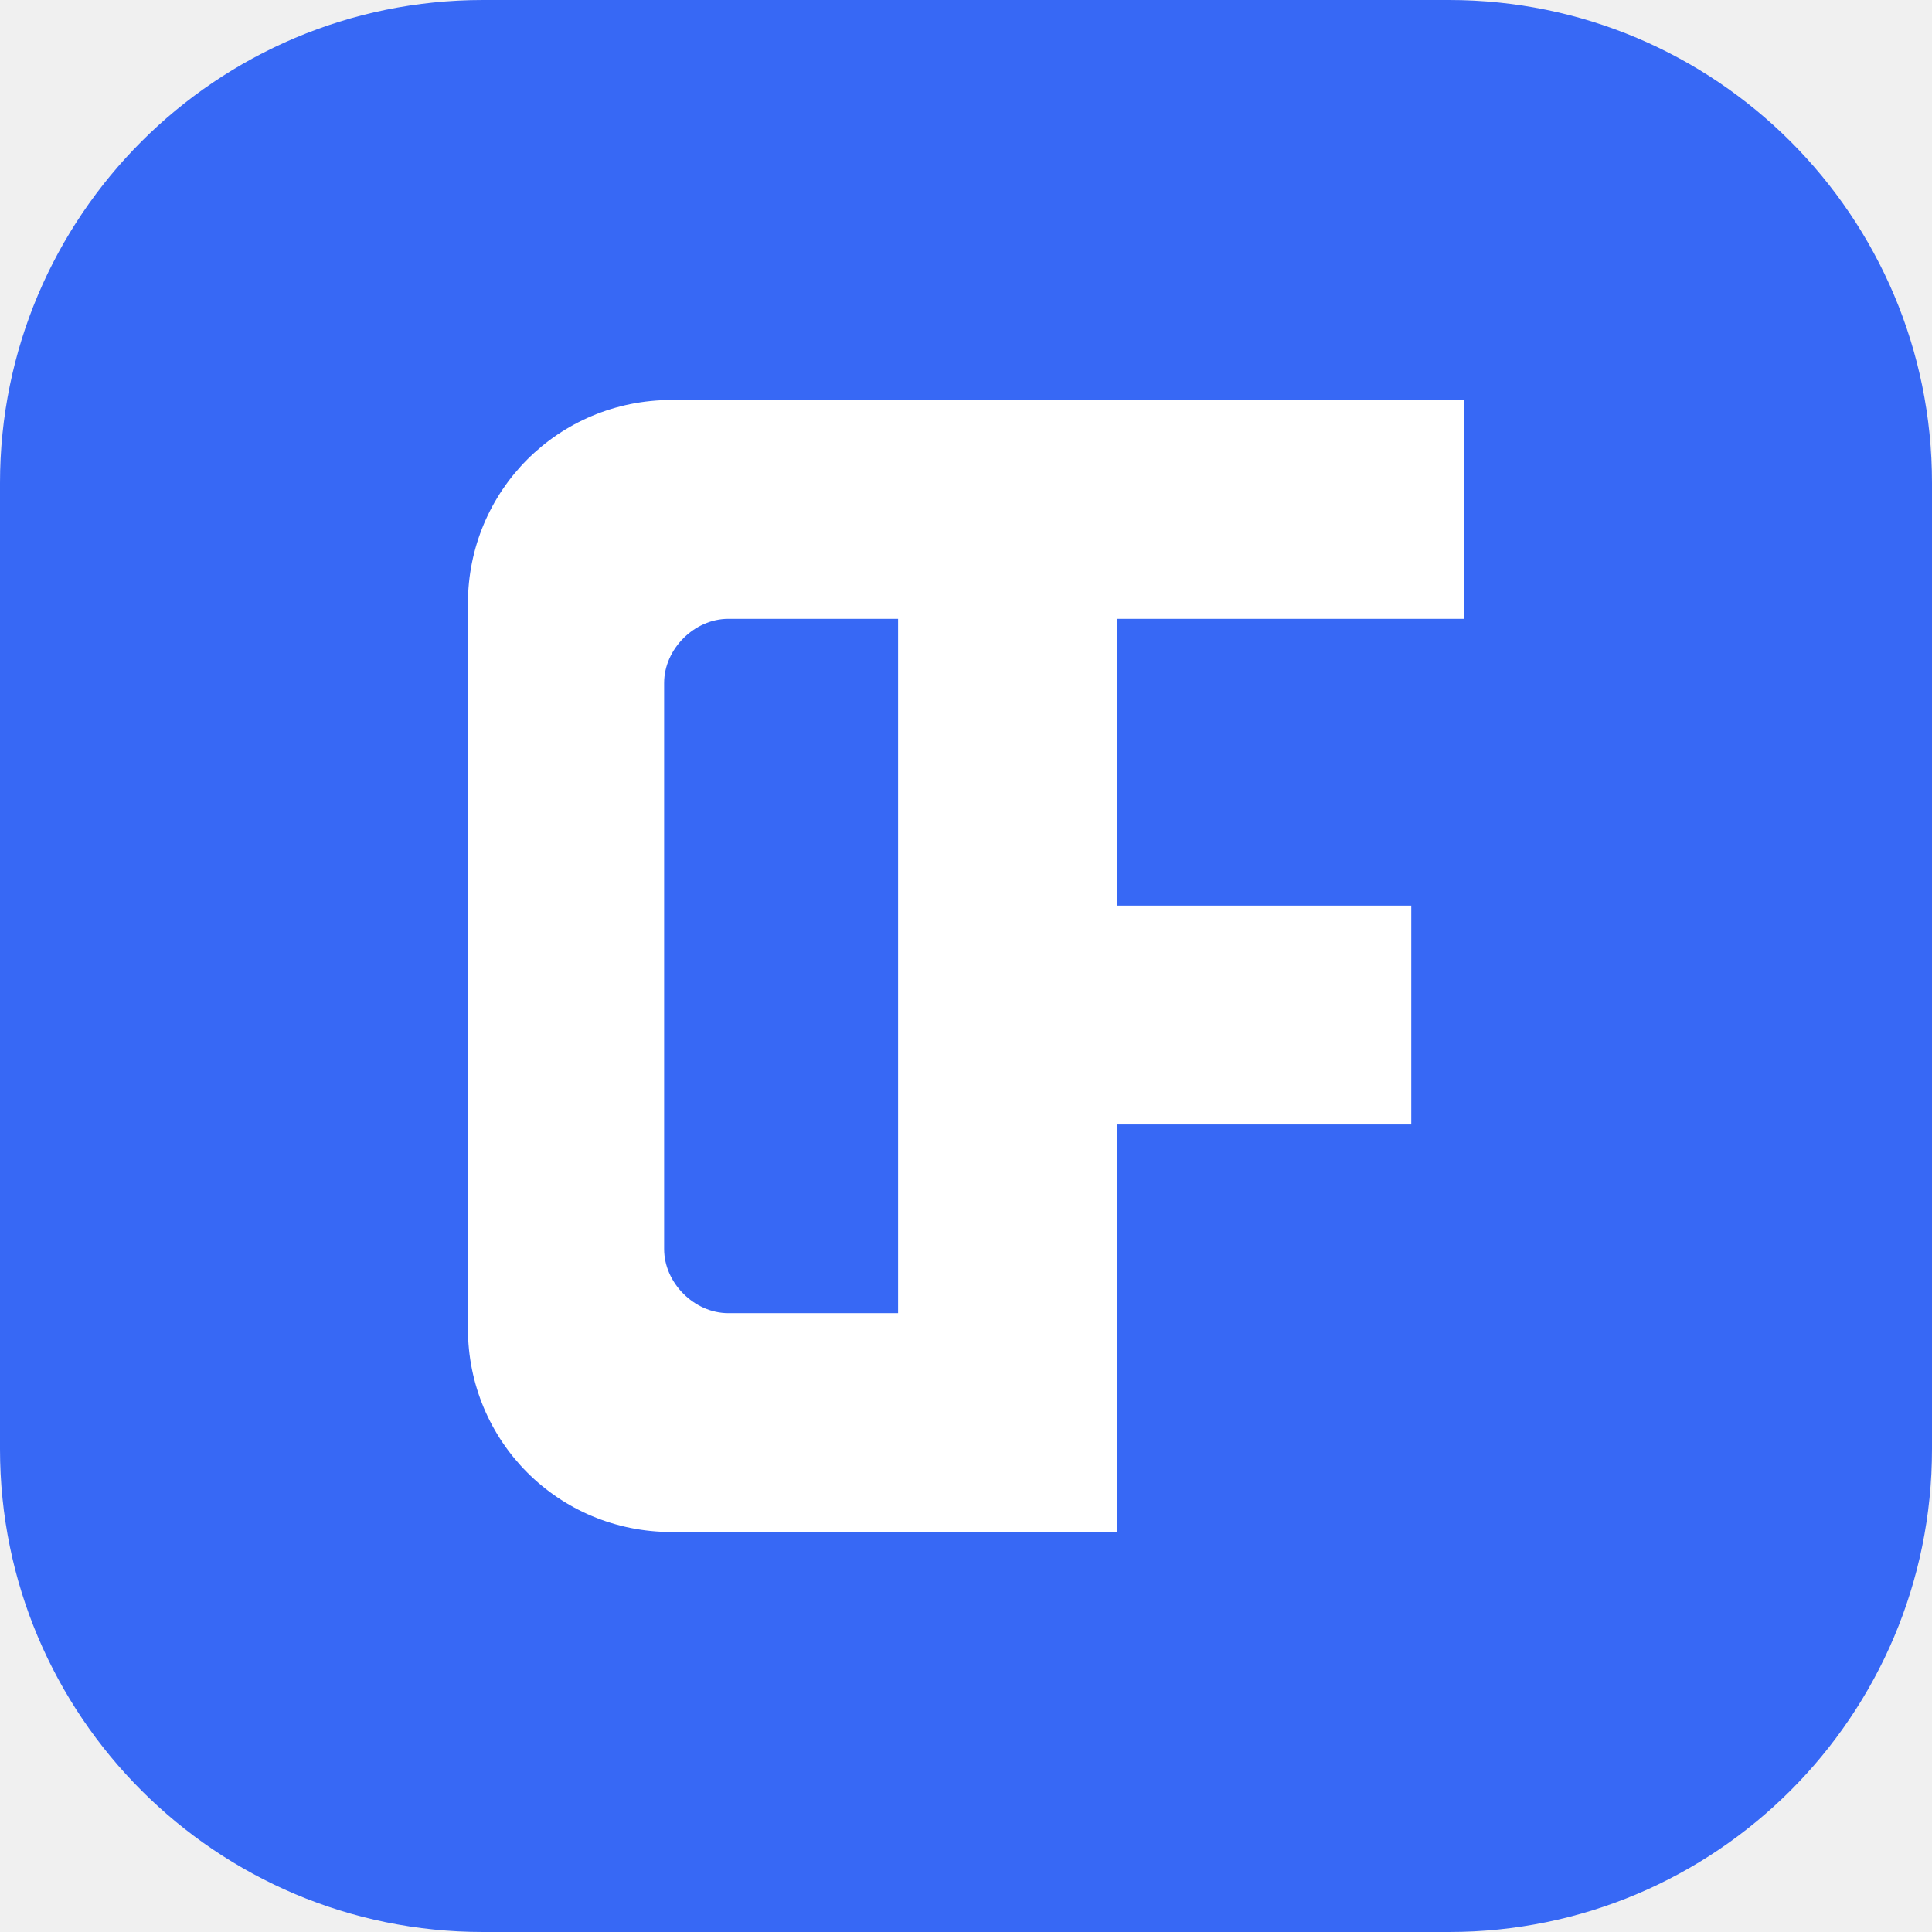
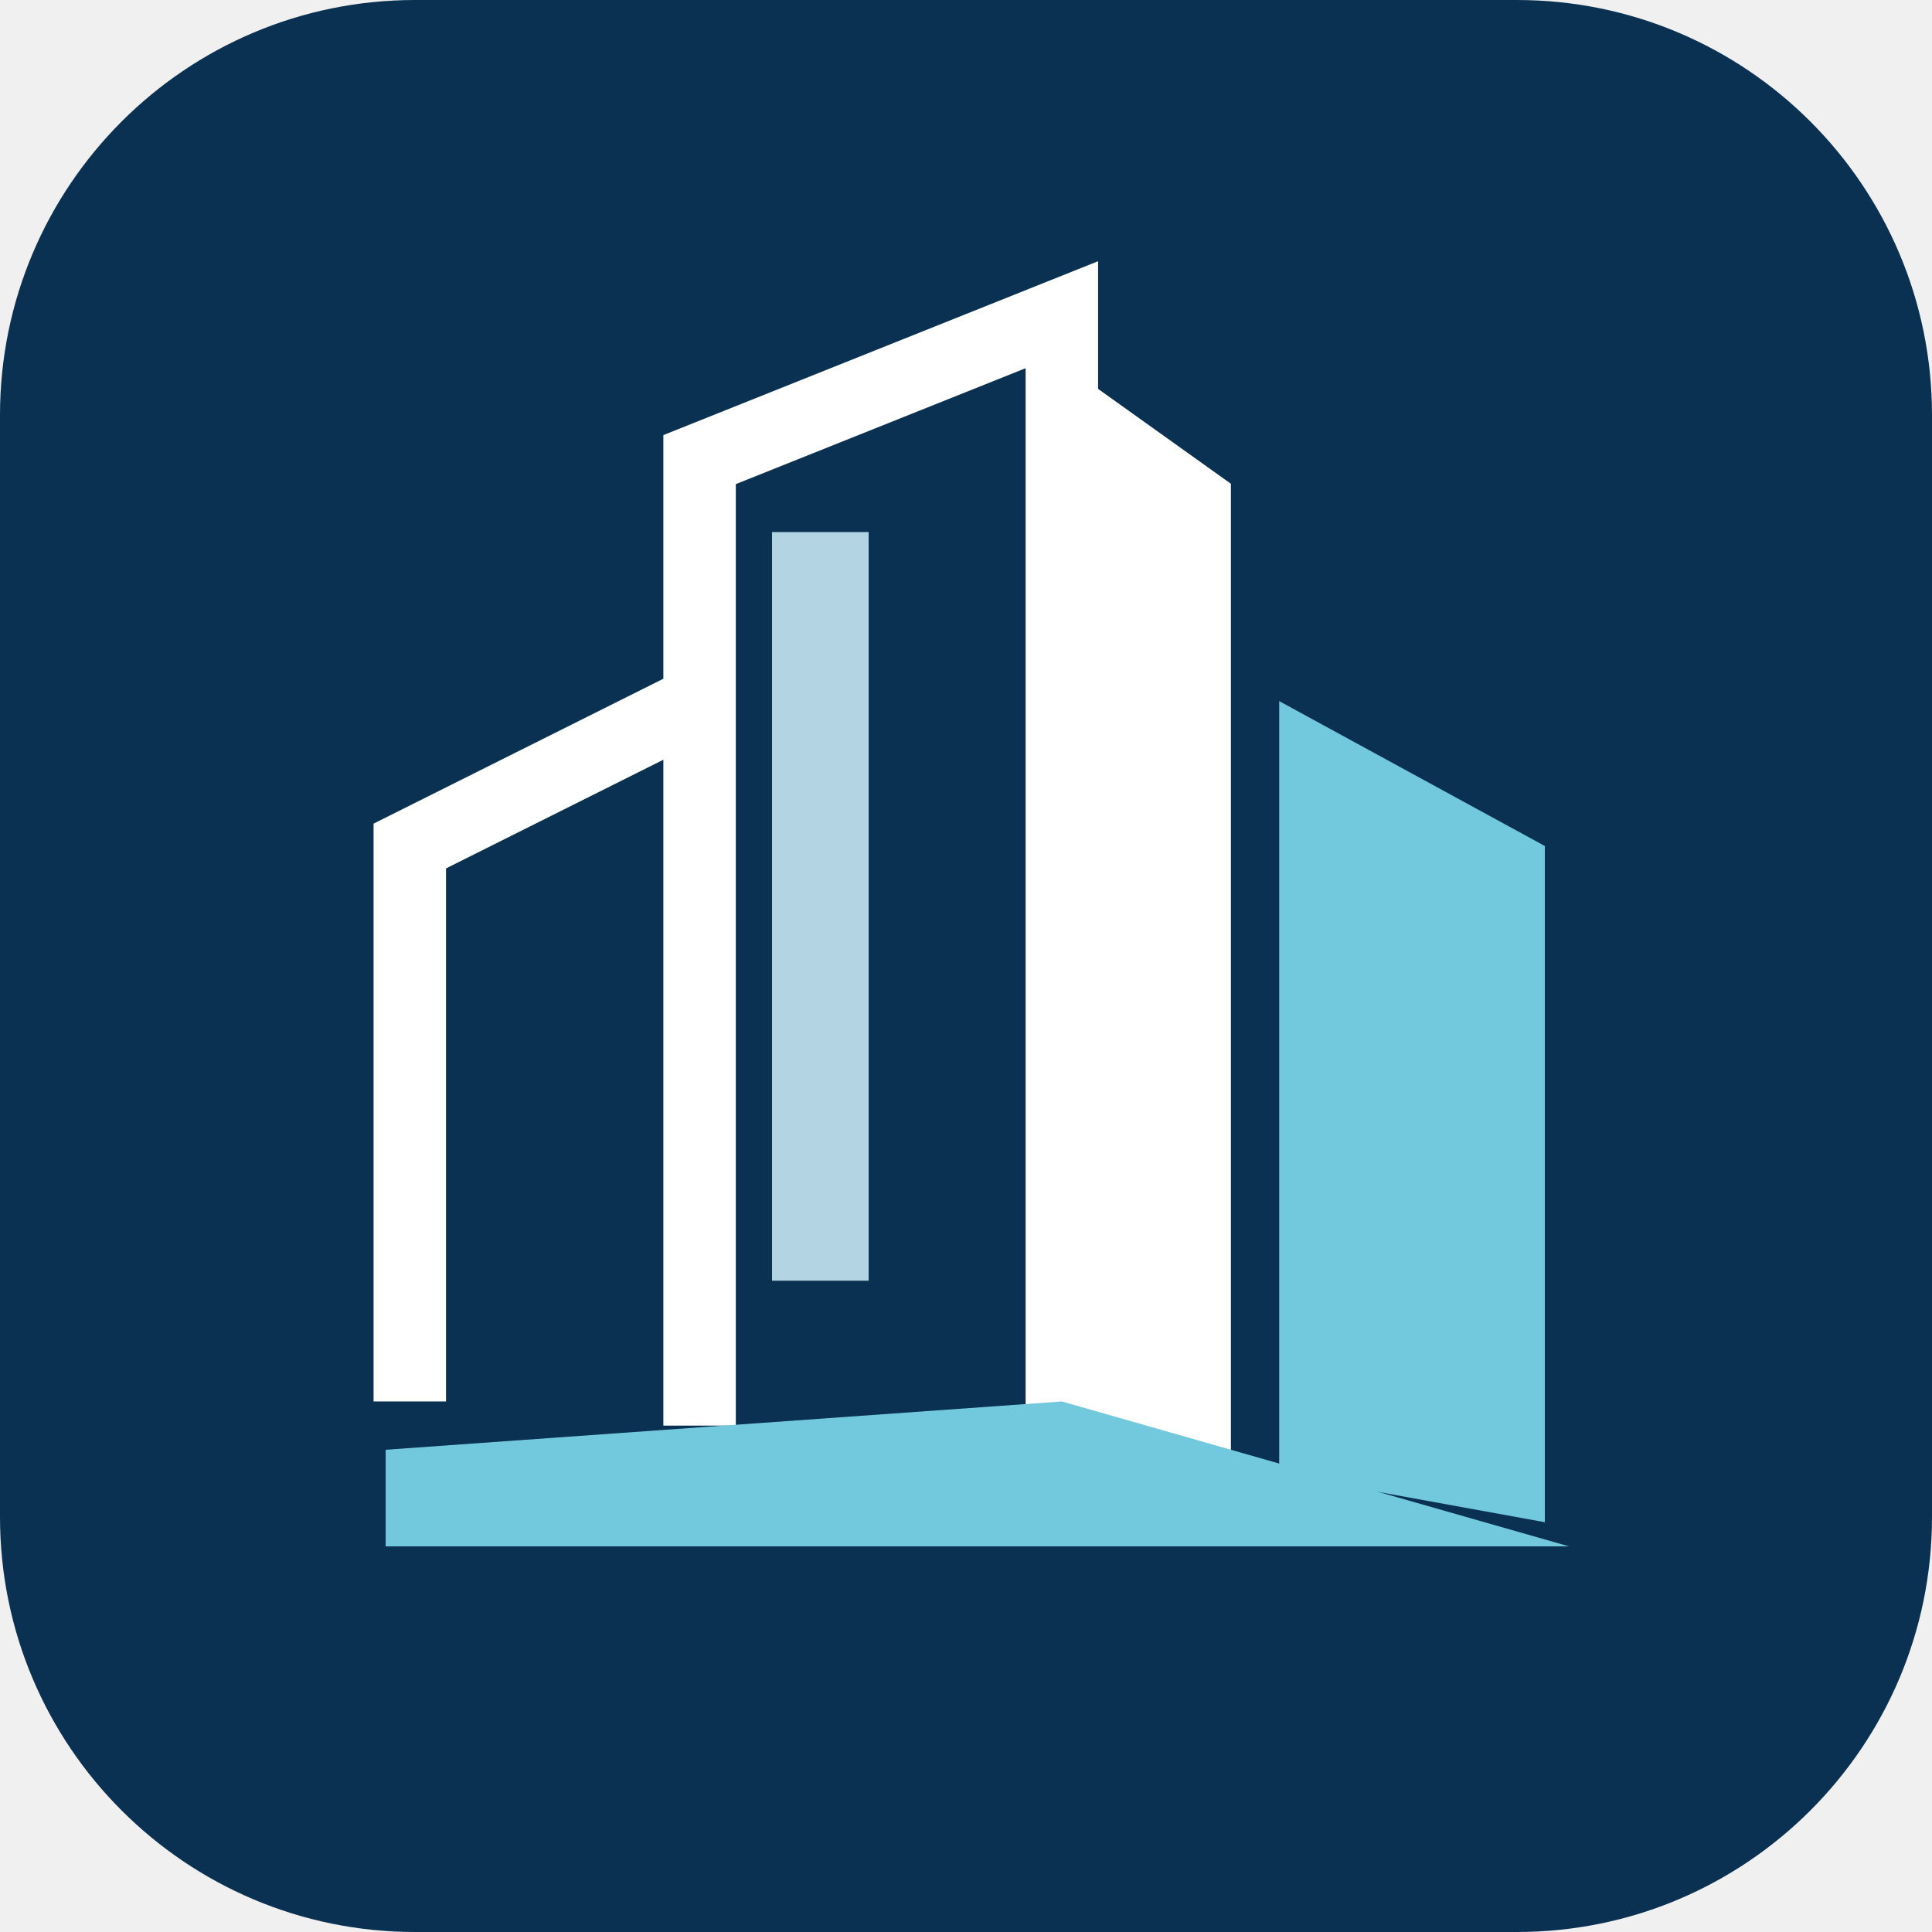
- <svg xmlns="http://www.w3.org/2000/svg" viewBox="0 0 512 512">
-   <rect width="512" height="512" rx="128" fill="#3768F5" />
-   <path d="M124 160c0-30 24-54 54-54h92v58h-77c-9 0-17 8-17 17v150c0 9 8 17 17 17h77v58h-92c-30 0-54-24-54-54V160Zm172-54h92v58h-92v76h78v58h-78v108h-58V106h58Z" fill="#fff" />
+ <svg xmlns="http://www.w3.org/2000/svg" viewBox="0 0 512 512" role="img" aria-label="Condomia">
+   <rect width="512" height="512" rx="110" fill="#0b3152" />
+   <g transform="translate(83 77) scale(6.4)">
+     <path d="M4 46V23l12-6v30M16 47V7L31 1v48" fill="none" stroke="#fff" stroke-width="3" />
+     <path d="m31 3 7 5v41l-7-1Z" fill="#fff" />
+     <path d="m40 17 11 6v28l-11-2Z" fill="#72c8dc" />
+     <path d="M3 48 31 46l21 6H3Z" fill="#72c8dc" />
+     <path d="M21 10v31" stroke="#b3d5e3" stroke-width="4" />
+   </g>
</svg>
